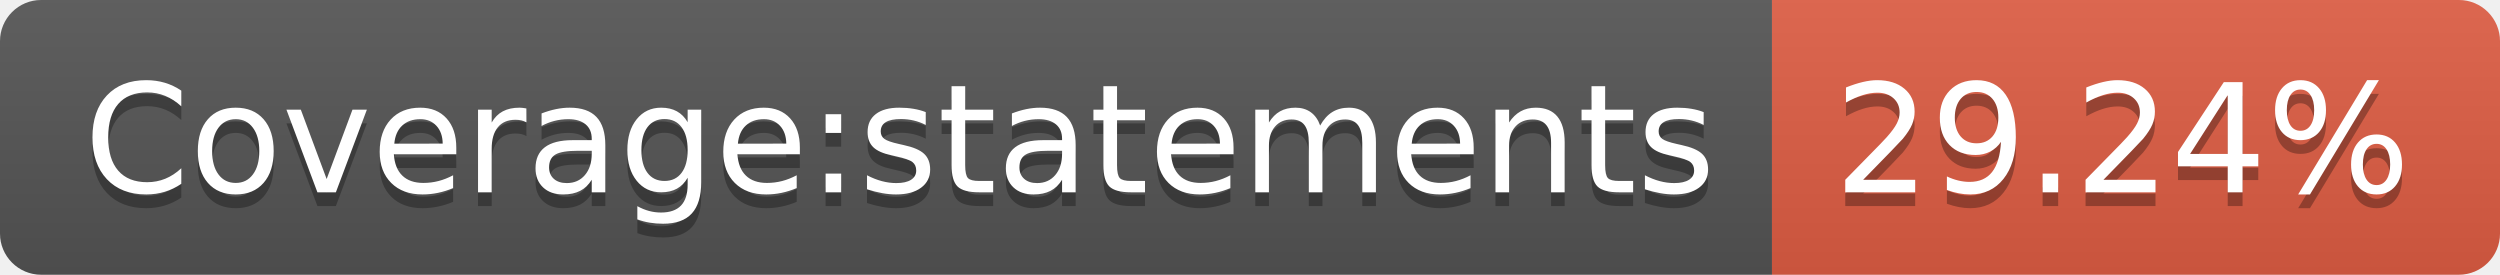
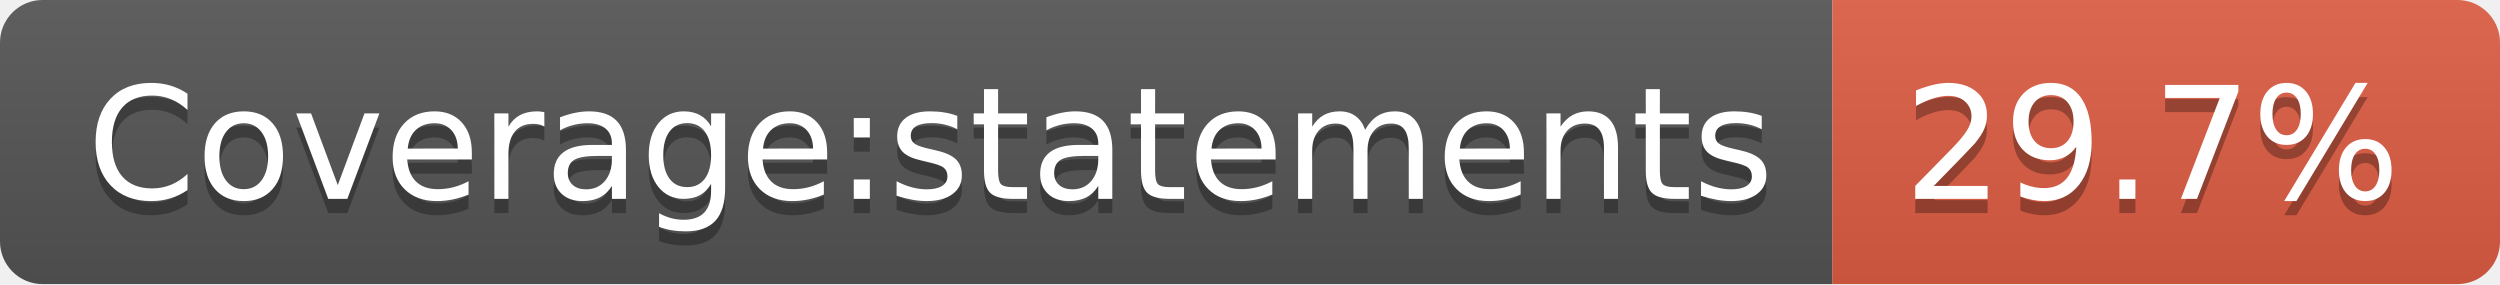
- <svg xmlns="http://www.w3.org/2000/svg" width="182" height="20">
+ <svg xmlns="http://www.w3.org/2000/svg" width="176" height="20">
  <linearGradient id="b" x2="0" y2="100%">
    <stop offset="0" stop-color="#bbb" stop-opacity=".1" />
    <stop offset="1" stop-opacity=".1" />
  </linearGradient>
  <clipPath id="a">
-     <rect width="182" height="20" rx="3" fill="#fff" />
+     <rect width="176" height="20" rx="3" fill="#fff" />
  </clipPath>
  <g clip-path="url(#a)">
    <path fill="#555" d="M0 0h129v20H0z" />
-     <path fill="#e05d44" d="M129 0h53v20H129z" />
-     <path fill="url(#b)" d="M0 0h182v20H0z" />
+     <path fill="#e05d44" d="M129 0h47v20H129z" />
+     <path fill="url(#b)" d="M0 0h176v20H0z" />
  </g>
  <g fill="#fff" text-anchor="middle" font-family="DejaVu Sans,Verdana,Geneva,sans-serif" font-size="110">
    <text x="655" y="150" fill="#010101" fill-opacity=".3" transform="scale(.1)" textLength="1190">Coverage:statements</text>
    <text x="655" y="140" transform="scale(.1)" textLength="1190">Coverage:statements</text>
-     <text x="1545" y="150" fill="#010101" fill-opacity=".3" transform="scale(.1)" textLength="430">29.24%</text>
-     <text x="1545" y="140" transform="scale(.1)" textLength="430">29.24%</text>
+     <text x="1515" y="150" fill="#010101" fill-opacity=".3" transform="scale(.1)" textLength="370">29.7%</text>
+     <text x="1515" y="140" transform="scale(.1)" textLength="370">29.7%</text>
  </g>
</svg>
